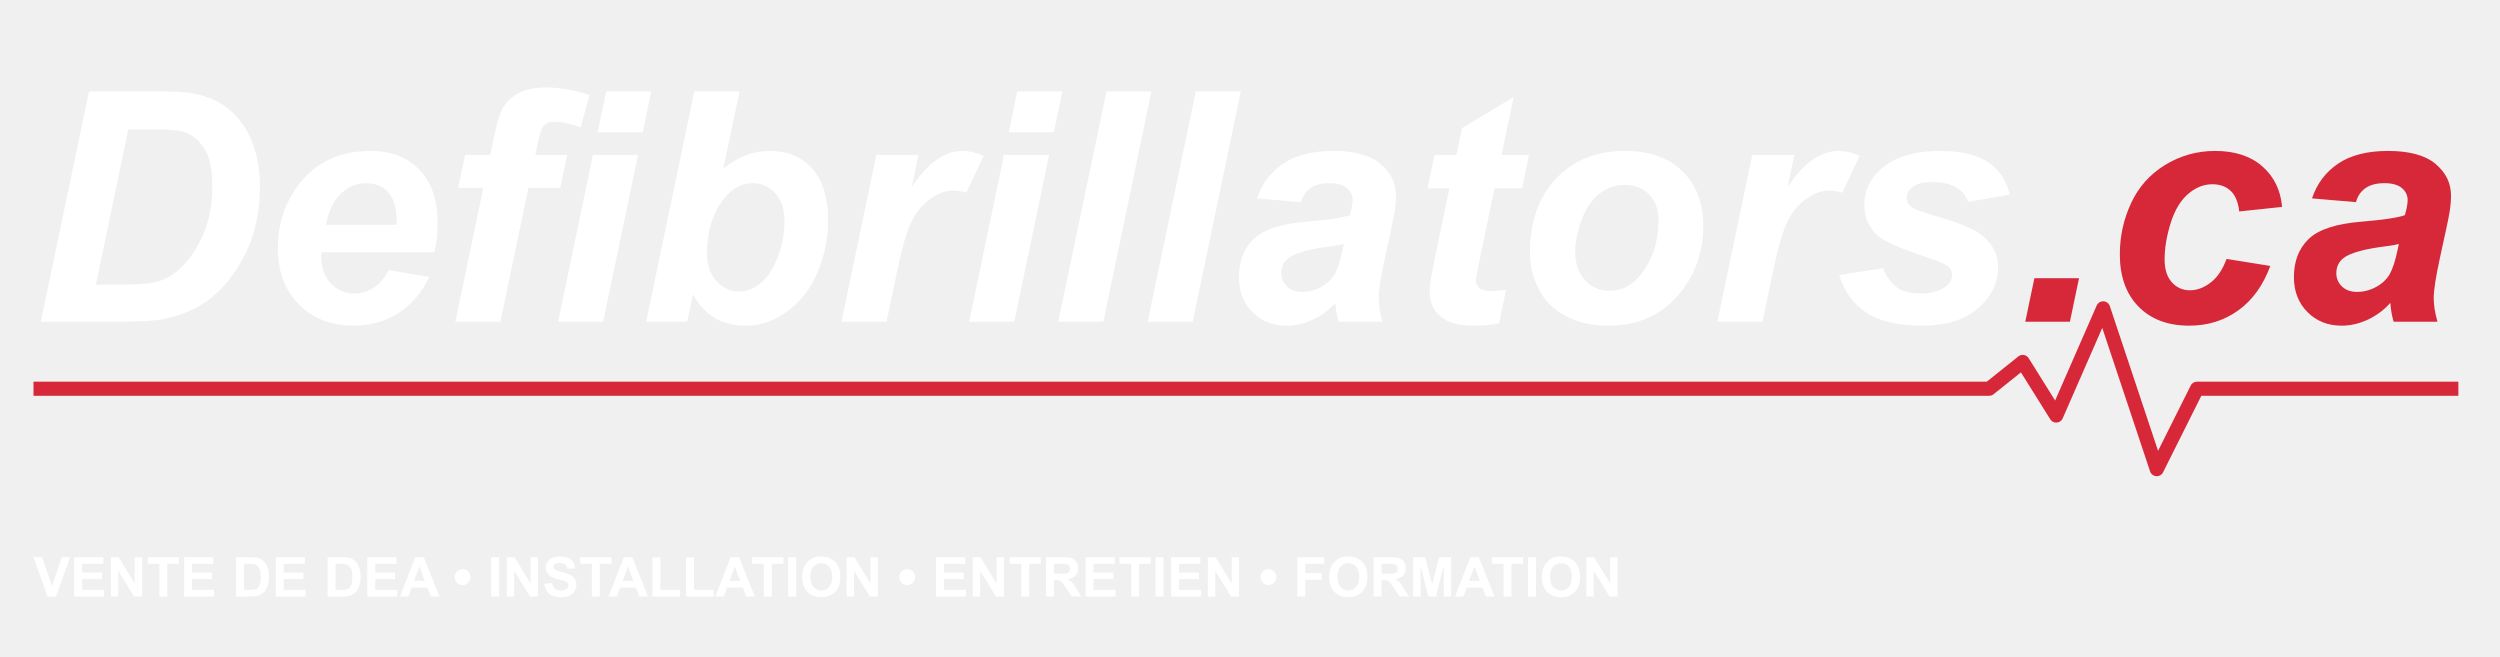
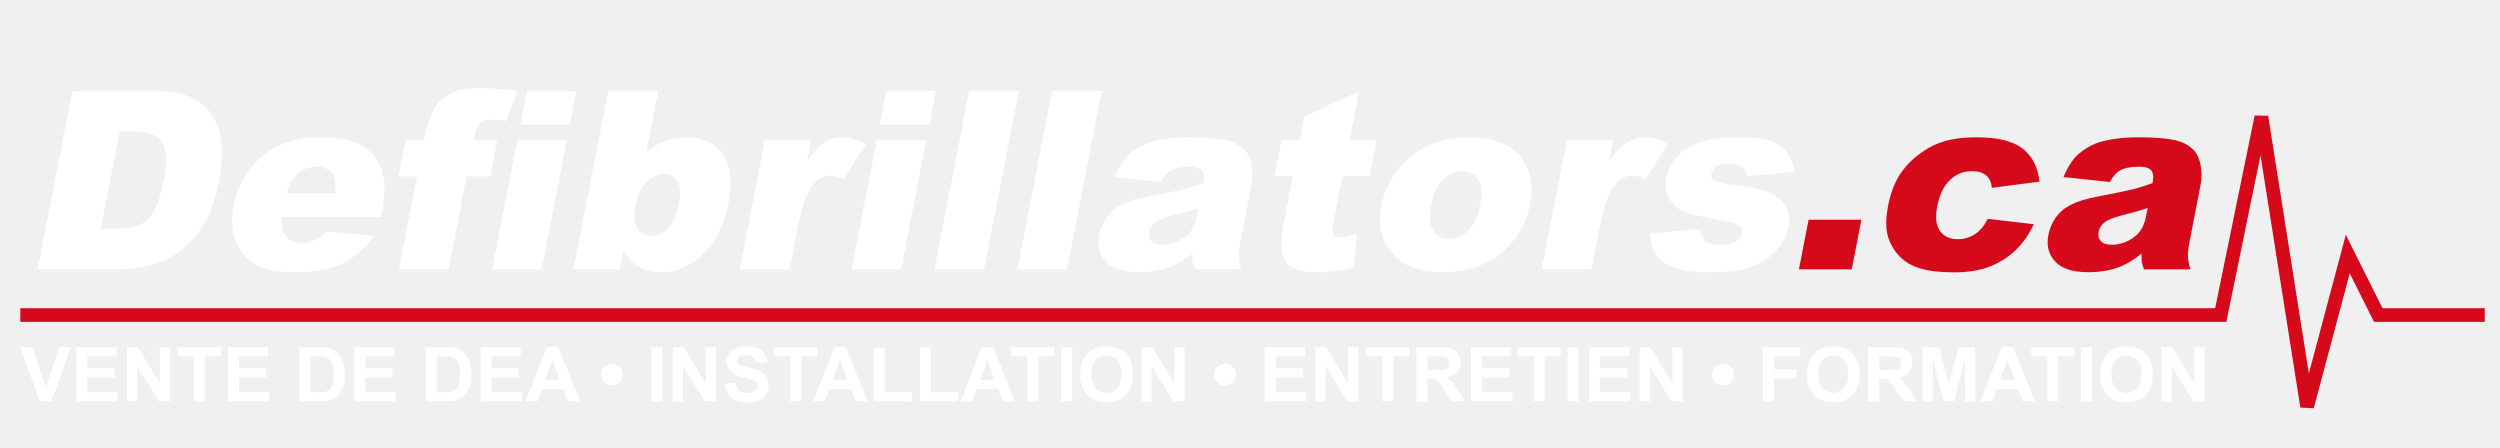
- <svg xmlns="http://www.w3.org/2000/svg" width="373" height="98" viewBox="0 0 373 98" role="img" aria-labelledby="title">
-   <path fill="#FFFFFF" d="M18.20 48L6.09 48L13.28 13.64L22.54 13.64Q26.41 13.64 27.48 13.76Q29.62 13.97 31.29 14.63Q32.97 15.28 34.34 16.46Q35.71 17.65 36.71 19.31Q37.70 20.98 38.24 23.14Q38.78 25.31 38.78 27.89Q38.78 33.45 36.66 37.75Q34.54 42.05 31.33 44.58Q28.87 46.55 24.98 47.48Q22.77 48 18.20 48M19.14 19.31L14.31 42.47L17.90 42.47Q21.79 42.47 23.54 41.99Q25.28 41.51 26.73 40.20Q28.82 38.30 30.25 35.13Q31.68 31.97 31.68 27.68Q31.68 24.02 30.50 22.18Q29.31 20.34 27.58 19.73Q26.36 19.31 23.24 19.31L19.14 19.31M64.82 37.64L47.95 37.64Q47.92 38.04 47.92 38.25Q47.92 40.73 49.34 42.26Q50.76 43.78 52.80 43.78Q56.15 43.78 58.02 40.31L64.05 41.32Q62.29 44.95 59.35 46.77Q56.41 48.59 52.75 48.59Q47.73 48.59 44.59 45.41Q41.45 42.23 41.45 37.01Q41.45 31.90 44.29 27.91Q48.16 22.52 55.33 22.52Q59.90 22.52 62.59 25.35Q65.29 28.17 65.29 33.26Q65.29 35.70 64.82 37.64M48.63 33.54L59.15 33.54Q59.17 33.09 59.17 32.86Q59.17 30.09 57.93 28.71Q56.69 27.33 54.60 27.33Q52.52 27.33 50.86 28.90Q49.21 30.47 48.63 33.54M79.87 23.11L84.63 23.11L83.59 28.03L78.84 28.03L74.66 48L67.94 48L72.11 28.03L68.36 28.03L69.39 23.11L73.14 23.11L73.68 20.55Q74.34 17.41 74.92 16.31Q75.72 14.81 77.30 13.93Q78.88 13.05 81.44 13.05Q84.53 13.05 87.95 14.18L86.64 18.98Q84.23 18.16 82.73 18.16Q81.58 18.16 81.02 18.89Q80.64 19.36 80.24 21.35L79.87 23.11M89.17 19.73L90.44 13.64L97.16 13.64L95.90 19.73L89.17 19.73M83.27 48L88.47 23.11L95.20 23.11L89.99 48L83.27 48M102.53 48L96.41 48L103.59 13.64L110.34 13.64L107.92 25.13Q109.77 23.72 111.38 23.12Q112.98 22.52 114.88 22.52Q118.82 22.52 121.19 25.16Q123.55 27.80 123.55 32.84Q123.55 36.23 122.44 39.43Q121.33 42.63 119.46 44.64Q117.60 46.64 115.55 47.61Q113.50 48.59 111.25 48.59Q105.91 48.59 103.40 43.90L102.53 48M105.48 37.85Q105.48 40.36 106.90 41.93Q108.32 43.50 110.24 43.50Q111.93 43.50 113.46 42.28Q115 41.06 116.02 38.39Q117.04 35.72 117.04 33Q117.04 30.35 115.67 28.84Q114.30 27.33 112.35 27.33Q109.82 27.33 107.99 29.67Q105.48 32.88 105.48 37.85M125.55 48L130.75 23.11L137.03 23.11L136.02 27.94Q139.54 22.52 143.64 22.52Q145.09 22.52 146.76 23.25L144.18 28.76Q143.27 28.43 142.23 28.43Q140.50 28.43 138.71 29.74Q136.91 31.05 135.91 33.25Q134.90 35.44 133.91 40.20L132.27 48L125.55 48M150.51 19.73L151.77 13.64L158.50 13.64L157.23 19.73L150.51 19.73M144.60 48L149.80 23.11L156.53 23.11L151.33 48L144.60 48M164.62 48L157.89 48L165.09 13.64L171.79 13.64L164.62 48M177.95 48L171.23 48L178.42 13.64L185.13 13.64L177.95 48M194.10 30.16L187.54 29.60Q188.66 26.27 191.46 24.40Q194.27 22.52 198.88 22.52Q203.69 22.52 205.98 24.46Q208.28 26.39 208.28 29.18Q208.28 30.30 208.08 31.57Q207.88 32.84 206.69 38.23Q205.70 42.68 205.70 44.46Q205.70 46.05 206.27 48L199.73 48Q199.33 46.64 199.23 45.19Q197.76 46.83 195.84 47.71Q193.91 48.59 191.97 48.59Q188.88 48.59 186.86 46.56Q184.84 44.53 184.84 41.34Q184.84 37.78 187.06 35.65Q189.27 33.52 194.97 33.07Q199.77 32.67 201.39 32.11Q201.81 30.70 201.81 29.86Q201.81 28.78 200.95 28.05Q200.08 27.33 198.37 27.33Q196.56 27.33 195.52 28.07Q194.48 28.80 194.10 30.16M200.31 37.29L200.50 36.40Q199.89 36.56 198.88 36.70Q193.82 37.31 192.27 38.48Q191.17 39.33 191.17 40.76Q191.17 41.93 192.02 42.74Q192.86 43.55 194.24 43.55Q195.77 43.55 197.11 42.81Q198.46 42.07 199.13 40.91Q199.80 39.75 200.31 37.29M216.25 28.10L212.99 28.10L214.02 23.11L217.30 23.11L218.13 19.13L225.84 14.48L224.03 23.11L228.13 23.11L227.10 28.10L222.98 28.10L220.80 38.53Q220.21 41.37 220.21 41.77Q220.21 42.54 220.70 42.97Q221.20 43.41 222.48 43.41Q222.93 43.41 224.71 43.24L223.66 48.23Q221.92 48.59 220.09 48.59Q216.53 48.59 214.91 47.21Q213.30 45.84 213.30 43.41Q213.30 42.26 214.16 38.11L216.25 28.10M228.27 37.66Q228.27 30.75 232.18 26.64Q236.08 22.52 242.43 22.52Q247.94 22.52 251.03 25.56Q254.13 28.59 254.13 33.73Q254.13 39.77 250.26 44.18Q246.39 48.59 239.90 48.59Q236.38 48.59 233.66 47.18Q230.95 45.77 229.61 43.20Q228.27 40.62 228.27 37.66M247.45 32.86Q247.45 30.47 246.05 29.03Q244.66 27.59 242.45 27.59Q240.27 27.59 238.59 28.93Q236.90 30.28 235.96 32.85Q235.02 35.41 235.02 37.57Q235.02 40.24 236.48 41.81Q237.93 43.38 240.13 43.38Q242.90 43.38 244.77 41.02Q247.45 37.66 247.45 32.86M256.23 48L261.44 23.11L267.72 23.11L266.71 27.94Q270.23 22.52 274.33 22.52Q275.78 22.52 277.45 23.25L274.87 28.76Q273.95 28.43 272.92 28.43Q271.19 28.43 269.39 29.74Q267.60 31.05 266.59 33.25Q265.59 35.44 264.60 40.20L262.96 48L256.23 48M274.42 41.04L280.94 40.01Q281.80 42.07 283.09 42.93Q284.38 43.78 286.61 43.78Q288.91 43.78 290.29 42.75Q291.25 42.05 291.25 41.04Q291.25 40.36 290.76 39.82Q290.24 39.30 287.97 38.55Q281.88 36.54 280.42 35.37Q278.15 33.54 278.15 30.59Q278.15 27.63 280.35 25.50Q283.42 22.52 289.47 22.52Q294.27 22.52 296.73 24.28Q299.20 26.04 299.85 29.04L293.64 30.12Q293.15 28.76 292.05 28.08Q290.55 27.16 288.44 27.16Q286.33 27.16 285.40 27.87Q284.48 28.57 284.48 29.48Q284.48 30.42 285.41 31.03Q286 31.41 289.19 32.34Q294.11 33.77 295.77 35.16Q298.12 37.10 298.12 39.84Q298.12 43.38 295.14 45.98Q292.16 48.59 286.75 48.59Q281.36 48.59 278.42 46.61Q275.48 44.63 274.42 41.04" />
-   <path fill="#D62839" d="M302.17 48L303.53 41.51L310.19 41.51L308.83 48L302.17 48M332.20 38.63L338.73 39.68Q337.12 44.04 333.95 46.31Q330.79 48.59 326.62 48.59Q321.86 48.59 319.07 45.75Q316.28 42.91 316.28 37.95Q316.28 33.89 317.97 30.28Q319.66 26.67 323.05 24.60Q326.45 22.52 330.51 22.52Q334.91 22.52 337.54 24.82Q340.16 27.12 340.49 30.87L334.09 31.55Q333.86 29.46 332.82 28.48Q331.77 27.49 330.09 27.49Q328.14 27.49 326.45 28.95Q324.77 30.40 323.86 33.29Q322.96 36.19 322.96 38.72Q322.96 40.92 324.04 42.12Q325.12 43.31 326.73 43.31Q328.35 43.31 329.85 42.14Q331.35 40.97 332.20 38.63M351.51 30.16L344.95 29.60Q346.07 26.27 348.87 24.40Q351.67 22.52 356.29 22.52Q361.09 22.52 363.39 24.46Q365.69 26.39 365.69 29.18Q365.69 30.30 365.49 31.57Q365.29 32.84 364.09 38.23Q363.11 42.68 363.11 44.46Q363.11 46.05 363.67 48L357.13 48Q356.73 46.64 356.64 45.19Q355.16 46.83 353.24 47.71Q351.32 48.59 349.38 48.59Q346.28 48.59 344.27 46.56Q342.25 44.53 342.25 41.34Q342.25 37.78 344.46 35.65Q346.68 33.52 352.38 33.07Q357.18 32.67 358.80 32.11Q359.22 30.70 359.22 29.86Q359.22 28.78 358.35 28.05Q357.48 27.33 355.77 27.33Q353.97 27.33 352.93 28.07Q351.88 28.80 351.51 30.16M357.72 37.29L357.91 36.40Q357.30 36.56 356.29 36.70Q351.23 37.31 349.68 38.48Q348.58 39.33 348.58 40.76Q348.58 41.93 349.42 42.74Q350.27 43.55 351.65 43.55Q353.17 43.55 354.52 42.81Q355.87 42.07 356.54 40.91Q357.20 39.75 357.72 37.29" />
-   <path d="M5 58 H296.789 l5 -4 5 8 7 -16 8 24 6 -12 H366.789" fill="none" stroke="#D62839" stroke-width="2.1" stroke-linejoin="round" />
-   <path fill="#FFFFFF" d="M8.36 89L7.09 89L5 83.13L6.28 83.13L7.77 87.47L9.20 83.13L10.46 83.13L8.36 89M15.53 89L11.07 89L11.07 83.13L15.42 83.13L15.42 84.12L12.25 84.12L12.25 85.42L15.20 85.42L15.20 86.41L12.25 86.41L12.25 88.01L15.53 88.01L15.53 89M17.65 89L16.55 89L16.55 83.13L17.70 83.13L20.10 87.05L20.10 83.13L21.20 83.13L21.20 89L20.01 89L17.65 85.17L17.65 89M24.96 89L23.78 89L23.78 84.12L22.04 84.12L22.04 83.13L26.70 83.13L26.70 84.12L24.96 84.12L24.96 89M31.93 89L27.47 89L27.47 83.13L31.82 83.13L31.82 84.12L28.65 84.12L28.65 85.42L31.60 85.42L31.60 86.41L28.65 86.41L28.65 88.01L31.93 88.01L31.93 89M35.21 89L35.21 83.13L37.38 83.13Q38.11 83.13 38.49 83.24Q39.01 83.39 39.38 83.78Q39.75 84.17 39.94 84.73Q40.13 85.30 40.13 86.12Q40.13 86.85 39.95 87.37Q39.73 88.01 39.32 88.41Q39.01 88.71 38.49 88.88Q38.10 89 37.44 89L35.21 89M36.93 84.12L36.39 84.12L36.39 88.01L37.28 88.01Q37.78 88.01 38 87.95Q38.28 87.88 38.47 87.71Q38.66 87.54 38.78 87.14Q38.91 86.75 38.91 86.07Q38.91 85.39 38.78 85.02Q38.66 84.66 38.45 84.46Q38.23 84.25 37.90 84.18Q37.65 84.12 36.93 84.12M45.60 89L41.14 89L41.14 83.13L45.49 83.13L45.49 84.12L42.32 84.12L42.32 85.42L45.27 85.42L45.27 86.41L42.32 86.41L42.32 88.01L45.60 88.01L45.60 89M48.88 89L48.88 83.13L51.04 83.13Q51.78 83.13 52.16 83.24Q52.68 83.39 53.05 83.78Q53.42 84.17 53.61 84.73Q53.80 85.30 53.80 86.12Q53.80 86.85 53.62 87.37Q53.40 88.01 52.99 88.41Q52.68 88.71 52.16 88.88Q51.77 89 51.11 89L48.88 89M50.60 84.12L50.06 84.12L50.06 88.01L50.95 88.01Q51.45 88.01 51.67 87.95Q51.95 87.88 52.14 87.71Q52.33 87.54 52.45 87.14Q52.57 86.75 52.57 86.07Q52.57 85.39 52.45 85.02Q52.33 84.66 52.12 84.46Q51.90 84.25 51.57 84.18Q51.32 84.12 50.60 84.12M59.27 89L54.80 89L54.80 83.13L59.16 83.13L59.16 84.12L55.99 84.12L55.99 85.42L58.94 85.42L58.94 86.41L55.99 86.41L55.99 88.01L59.27 88.01L59.27 89M63.22 83.13L65.57 89L64.28 89L63.77 87.67L61.42 87.67L60.93 89L59.68 89L61.96 83.13L63.22 83.13M61.78 86.68L63.38 86.68L62.58 84.50L61.78 86.68M70.20 86.10Q70.20 86.59 69.86 86.94Q69.51 87.29 69.02 87.29Q68.53 87.29 68.18 86.94Q67.84 86.59 67.84 86.10Q67.84 85.61 68.18 85.27Q68.53 84.92 69.02 84.92Q69.51 84.92 69.86 85.26Q70.20 85.61 70.20 86.10M74.47 89L73.28 89L73.28 83.13L74.47 83.13L74.47 89M76.71 89L75.61 89L75.61 83.13L76.76 83.13L79.16 87.05L79.16 83.13L80.27 83.13L80.27 89L79.08 89L76.71 85.17L76.71 89M81.22 87.09L82.37 86.98Q82.48 87.56 82.79 87.83Q83.11 88.10 83.65 88.10Q84.23 88.10 84.52 87.86Q84.81 87.62 84.81 87.29Q84.81 87.09 84.68 86.94Q84.56 86.79 84.26 86.69Q84.05 86.61 83.31 86.43Q82.36 86.19 81.97 85.85Q81.43 85.36 81.43 84.67Q81.43 84.22 81.68 83.83Q81.94 83.44 82.42 83.23Q82.90 83.03 83.57 83.03Q84.68 83.03 85.24 83.51Q85.79 84 85.82 84.81L84.64 84.86Q84.56 84.41 84.31 84.21Q84.06 84.01 83.56 84.01Q83.04 84.01 82.75 84.22Q82.56 84.36 82.56 84.59Q82.56 84.80 82.74 84.94Q82.96 85.13 83.83 85.34Q84.69 85.54 85.11 85.76Q85.52 85.98 85.76 86.36Q85.99 86.73 85.99 87.29Q85.99 87.79 85.71 88.24Q85.43 88.68 84.92 88.89Q84.41 89.10 83.64 89.10Q82.53 89.10 81.93 88.59Q81.33 88.08 81.22 87.09M89.49 89L88.31 89L88.31 84.12L86.57 84.12L86.57 83.13L91.23 83.13L91.23 84.12L89.49 84.12L89.49 89M94.33 83.13L96.68 89L95.39 89L94.88 87.67L92.53 87.67L92.05 89L90.79 89L93.08 83.13L94.33 83.13M92.90 86.68L94.50 86.68L93.69 84.50L92.90 86.68M101.47 89L97.34 89L97.34 83.18L98.53 83.18L98.53 88.01L101.47 88.01L101.47 89M106.48 89L102.35 89L102.35 83.18L103.54 83.18L103.54 88.01L106.48 88.01L106.48 89M110.27 83.13L112.62 89L111.33 89L110.82 87.67L108.47 87.67L107.99 89L106.73 89L109.02 83.13L110.27 83.13M108.84 86.68L110.44 86.68L109.63 84.50L108.84 86.68M115.15 89L113.96 89L113.96 84.12L112.22 84.12L112.22 83.13L116.89 83.13L116.89 84.12L115.15 84.12L115.15 89M118.80 89L117.61 89L117.61 83.13L118.80 83.13L118.80 89M119.69 86.10Q119.69 85.20 119.96 84.60Q120.16 84.15 120.50 83.79Q120.85 83.43 121.26 83.26Q121.81 83.03 122.53 83.03Q123.82 83.03 124.60 83.83Q125.38 84.64 125.38 86.07Q125.38 87.49 124.61 88.30Q123.84 89.10 122.54 89.10Q121.23 89.10 120.46 88.30Q119.69 87.50 119.69 86.10M120.91 86.06Q120.91 87.06 121.37 87.57Q121.83 88.09 122.54 88.09Q123.25 88.09 123.70 87.58Q124.16 87.07 124.16 86.05Q124.16 85.04 123.71 84.54Q123.27 84.04 122.54 84.04Q121.81 84.04 121.36 84.55Q120.91 85.05 120.91 86.06M127.42 89L126.32 89L126.32 83.13L127.47 83.13L129.87 87.05L129.87 83.13L130.97 83.13L130.97 89L129.79 89L127.42 85.17L127.42 89M136.54 86.10Q136.54 86.59 136.19 86.94Q135.85 87.29 135.36 87.29Q134.87 87.29 134.52 86.94Q134.17 86.59 134.17 86.10Q134.17 85.61 134.52 85.27Q134.87 84.92 135.36 84.92Q135.85 84.92 136.19 85.26Q136.54 85.61 136.54 86.10M144.12 89L139.66 89L139.66 83.13L144.01 83.13L144.01 84.12L140.84 84.12L140.84 85.42L143.79 85.42L143.79 86.41L140.84 86.41L140.84 88.01L144.12 88.01L144.12 89M146.24 89L145.14 89L145.14 83.13L146.29 83.13L148.69 87.05L148.69 83.13L149.79 83.13L149.79 89L148.60 89L146.24 85.17L146.24 89M153.55 89L152.37 89L152.37 84.12L150.63 84.12L150.63 83.13L155.29 83.13L155.29 84.12L153.55 84.12L153.55 89M157.24 89L156.06 89L156.06 83.13L158.55 83.13Q159.49 83.13 159.92 83.29Q160.35 83.45 160.60 83.85Q160.86 84.26 160.86 84.78Q160.86 85.44 160.47 85.87Q160.08 86.30 159.31 86.41Q159.69 86.63 159.95 86.90Q160.20 87.17 160.62 87.85L161.34 89L159.92 89L159.06 87.72Q158.61 87.04 158.44 86.86Q158.27 86.68 158.08 86.62Q157.89 86.55 157.48 86.55L157.24 86.55L157.24 89M157.24 84.12L157.24 85.61L158.12 85.61Q158.97 85.61 159.19 85.54Q159.40 85.47 159.52 85.29Q159.64 85.12 159.64 84.85Q159.64 84.56 159.48 84.37Q159.32 84.19 159.03 84.14Q158.89 84.12 158.17 84.12L157.24 84.12M166.44 89L161.98 89L161.98 83.13L166.33 83.13L166.33 84.12L163.16 84.12L163.16 85.42L166.11 85.42L166.11 86.41L163.16 86.41L163.16 88.01L166.44 88.01L166.44 89M169.95 89L168.77 89L168.77 84.12L167.03 84.12L167.03 83.13L171.69 83.13L171.69 84.12L169.95 84.12L169.95 89M173.60 89L172.42 89L172.42 83.13L173.60 83.13L173.60 89M179.20 89L174.73 89L174.73 83.13L179.09 83.13L179.09 84.12L175.92 84.12L175.92 85.42L178.87 85.42L178.87 86.41L175.92 86.41L175.92 88.01L179.20 88.01L179.20 89M181.32 89L180.21 89L180.21 83.13L181.37 83.13L183.77 87.05L183.77 83.13L184.87 83.13L184.87 89L183.68 89L181.32 85.17L181.32 89M190.44 86.10Q190.44 86.59 190.09 86.94Q189.74 87.29 189.26 87.29Q188.76 87.29 188.42 86.94Q188.07 86.59 188.07 86.10Q188.07 85.61 188.42 85.27Q188.76 84.92 189.26 84.92Q189.74 84.92 190.09 85.26Q190.44 85.61 190.44 86.10M194.75 89L193.56 89L193.56 83.13L197.58 83.13L197.58 84.12L194.75 84.12L194.75 85.51L197.20 85.51L197.20 86.51L194.75 86.51L194.75 89M198.32 86.10Q198.32 85.20 198.59 84.60Q198.79 84.15 199.14 83.79Q199.48 83.43 199.89 83.26Q200.44 83.03 201.16 83.03Q202.46 83.03 203.24 83.83Q204.01 84.64 204.01 86.07Q204.01 87.49 203.24 88.30Q202.47 89.10 201.18 89.10Q199.87 89.10 199.09 88.30Q198.32 87.50 198.32 86.10M199.54 86.06Q199.54 87.06 200 87.57Q200.46 88.09 201.17 88.09Q201.88 88.09 202.33 87.58Q202.79 87.07 202.79 86.05Q202.79 85.04 202.35 84.54Q201.90 84.04 201.17 84.04Q200.44 84.04 199.99 84.55Q199.54 85.05 199.54 86.06M206.13 89L204.94 89L204.94 83.13L207.44 83.13Q208.38 83.13 208.80 83.29Q209.23 83.45 209.49 83.85Q209.74 84.26 209.74 84.78Q209.74 85.44 209.36 85.87Q208.97 86.30 208.19 86.41Q208.58 86.63 208.83 86.90Q209.08 87.17 209.50 87.85L210.22 89L208.80 89L207.95 87.72Q207.49 87.04 207.32 86.86Q207.15 86.68 206.97 86.62Q206.78 86.55 206.37 86.55L206.13 86.55L206.13 89M206.13 84.12L206.13 85.61L207.01 85.61Q207.86 85.61 208.07 85.54Q208.28 85.47 208.40 85.29Q208.52 85.12 208.52 84.85Q208.52 84.56 208.36 84.37Q208.21 84.19 207.92 84.14Q207.77 84.12 207.05 84.12L206.13 84.12M211.95 89L210.84 89L210.84 83.13L212.62 83.13L213.68 87.13L214.74 83.13L216.51 83.13L216.51 89L215.41 89L215.41 84.38L214.25 89L213.11 89L211.95 84.38L211.95 89M220.63 83.13L222.98 89L221.70 89L221.18 87.67L218.84 87.67L218.35 89L217.09 89L219.38 83.13L220.63 83.13M219.20 86.68L220.80 86.68L219.99 84.50L219.20 86.68M225.51 89L224.33 89L224.33 84.12L222.58 84.12L222.58 83.13L227.25 83.13L227.25 84.12L225.51 84.12L225.51 89M229.16 89L227.98 89L227.98 83.13L229.16 83.13L229.16 89M230.05 86.10Q230.05 85.20 230.32 84.60Q230.52 84.15 230.87 83.79Q231.21 83.43 231.63 83.26Q232.17 83.03 232.89 83.03Q234.19 83.03 234.97 83.83Q235.75 84.64 235.75 86.07Q235.75 87.49 234.97 88.30Q234.20 89.10 232.91 89.10Q231.60 89.10 230.82 88.30Q230.05 87.50 230.05 86.10M231.27 86.06Q231.27 87.06 231.73 87.57Q232.19 88.09 232.90 88.09Q233.61 88.09 234.07 87.58Q234.52 87.07 234.52 86.05Q234.52 85.04 234.08 84.54Q233.64 84.04 232.90 84.04Q232.17 84.04 231.72 84.55Q231.27 85.05 231.27 86.06M237.78 89L236.68 89L236.68 83.13L237.84 83.13L240.24 87.05L240.24 83.13L241.34 83.13L241.34 89L240.15 89L237.78 85.17" />
+ <svg xmlns="http://www.w3.org/2000/svg" width="492" height="88" viewBox="0 0 492 88" role="img" aria-labelledby="title">
+   <g transform="translate(10 0) skewX(-11)">
+     <path fill="#FFFFFF" d="M7.73 53L7.73 17.92L23.83 17.92Q28.60 17.92 31.53 19.22Q34.46 20.51 36.37 22.93Q38.29 25.34 39.15 28.55Q40.01 31.75 40.01 35.34Q40.01 40.97 38.73 44.06Q37.45 47.16 35.18 49.26Q32.90 51.35 30.29 52.04Q26.73 53 23.83 53L7.73 53M21.27 25.87L18.57 25.87L18.57 45.03L21.23 45.03Q24.62 45.03 26.06 44.28Q27.50 43.53 28.31 41.65Q29.12 39.77 29.12 35.56Q29.12 29.98 27.30 27.93Q25.49 25.87 21.27 25.87M73.27 41.61L73.27 42.71L53.74 42.71Q54 45.06 55.01 46.21Q56.42 47.86 58.69 47.86Q60.13 47.86 61.42 47.14Q62.21 46.68 63.12 45.54L72.71 46.42Q70.51 50.25 67.40 51.91Q64.29 53.57 58.48 53.57Q53.43 53.57 50.54 52.15Q47.64 50.73 45.74 47.63Q43.84 44.53 43.84 40.34Q43.84 34.39 47.65 30.70Q51.47 27.02 58.19 27.02Q63.65 27.02 66.81 28.67Q69.96 30.32 71.61 33.45Q73.27 36.59 73.27 41.61M53.77 38.05L63.36 38.05Q63.07 35.22 61.84 34Q60.61 32.78 58.60 32.78Q56.28 32.78 54.89 34.63Q54 35.77 53.77 38.05M88.58 27.59L93.22 27.59L93.22 34.72L88.58 34.72L88.58 53L78.82 53L78.82 34.72L75.18 34.72L75.18 27.59L78.82 27.59L78.82 26.44Q78.82 24.89 79.15 23.02Q79.49 21.15 80.41 19.97Q81.33 18.79 82.99 18.06Q84.65 17.33 87.86 17.33Q90.42 17.33 95.30 17.92L94.22 23.81Q92.48 23.52 91.40 23.52Q90.08 23.52 89.51 23.97Q88.94 24.41 88.70 25.37Q88.58 25.89 88.58 27.59M97.17 24.55L97.17 17.92L106.90 17.92L106.90 24.55L97.17 24.55M97.17 53L97.17 27.59L106.90 27.59L106.90 53L97.17 53M113.17 53L113.17 17.92L123.01 17.92L123.01 30.08Q124.47 28.55 126.32 27.78Q128.17 27.02 130.42 27.02Q135.07 27.02 138.10 30.35Q141.14 33.69 141.14 39.94Q141.14 44.10 139.75 47.27Q138.37 50.44 135.91 52.01Q133.46 53.57 130.47 53.57Q127.91 53.57 125.78 52.47Q124.18 51.61 122.29 49.24L122.29 53L113.17 53M122.94 40.22Q122.94 43.50 124.17 44.97Q125.40 46.44 127.29 46.44Q129.04 46.44 130.22 45Q131.40 43.55 131.40 40.13Q131.40 37.11 130.24 35.70Q129.08 34.29 127.43 34.29Q125.45 34.29 124.19 35.76Q122.94 37.23 122.94 40.22M145.90 53L145.90 27.59L155.02 27.59L155.02 31.75Q156.34 29.05 157.74 28.03Q159.13 27.02 161.19 27.02Q163.35 27.02 165.91 28.36L162.89 35.29Q161.17 34.58 160.16 34.58Q158.25 34.58 157.20 36.16Q155.69 38.38 155.69 44.48L155.69 53L145.90 53M167.92 24.55L167.92 17.92L177.65 17.92L177.65 24.55L167.92 24.55M167.92 53L167.92 27.59L177.65 27.59L177.65 53L167.92 53M184.21 53L184.21 17.92L193.97 17.92L193.97 53L184.21 53M200.53 53L200.53 17.92L210.29 17.92L210.29 53L200.53 53M225.39 35.82L216.08 34.84Q216.60 32.40 217.60 31Q218.59 29.60 220.46 28.57Q221.80 27.83 224.14 27.42Q226.49 27.02 229.21 27.02Q233.59 27.02 236.25 27.51Q238.90 28 240.67 29.55Q241.92 30.63 242.64 32.60Q243.35 34.58 243.35 36.37L243.35 47.59Q243.35 49.39 243.58 50.40Q243.81 51.42 244.57 53L235.43 53Q234.88 52.02 234.72 51.50Q234.55 50.99 234.38 49.89Q232.47 51.73 230.58 52.52Q227.99 53.57 224.57 53.57Q220.03 53.57 217.67 51.47Q215.31 49.36 215.31 46.28Q215.31 43.38 217.01 41.52Q218.71 39.65 223.28 38.74Q228.76 37.64 230.39 37.20Q232.01 36.75 233.83 36.04Q233.83 34.24 233.09 33.52Q232.35 32.81 230.48 32.81Q228.09 32.81 226.89 33.57Q225.96 34.17 225.39 35.82M233.83 42.50L233.83 40.94Q231.82 41.66 229.64 42.21Q226.68 43 225.89 43.76Q225.07 44.55 225.07 45.56Q225.07 46.71 225.88 47.44Q226.68 48.17 228.23 48.17Q229.86 48.17 231.26 47.38Q232.66 46.59 233.24 45.45Q233.83 44.31 233.83 42.50M251.18 22.93L260.94 17.92L260.94 27.59L266.30 27.59L266.30 34.70L260.94 34.70L260.94 43.72Q260.94 45.34 261.25 45.87Q261.73 46.68 262.92 46.68Q264 46.68 265.94 46.06L266.66 52.78Q263.04 53.57 259.91 53.57Q256.27 53.57 254.55 52.64Q252.83 51.71 252 49.81Q251.18 47.90 251.18 43.65L251.18 34.70L247.59 34.70L247.59 27.59L251.18 27.59L251.18 22.93M269.74 40.37Q269.74 34.55 273.67 30.78Q277.59 27.02 284.27 27.02Q291.90 27.02 295.80 31.44Q298.93 35.01 298.93 40.22Q298.93 46.09 295.05 49.83Q291.16 53.57 284.29 53.57Q278.17 53.57 274.39 50.46Q269.74 46.61 269.74 40.37M279.51 40.34Q279.51 43.74 280.88 45.37Q282.26 46.99 284.34 46.99Q286.44 46.99 287.80 45.39Q289.15 43.79 289.15 40.25Q289.15 36.95 287.78 35.33Q286.42 33.72 284.41 33.72Q282.28 33.72 280.89 35.35Q279.51 36.99 279.51 40.34M303.72 53L303.72 27.59L312.83 27.59L312.83 31.75Q314.15 29.05 315.55 28.03Q316.95 27.02 319.01 27.02Q321.16 27.02 323.72 28.36L320.71 35.29Q318.98 34.58 317.98 34.58Q316.06 34.58 315.01 36.16Q313.50 38.38 313.50 44.48L313.50 53L303.72 53M323.65 45.97L333.31 45.06Q333.91 46.78 334.99 47.52Q336.07 48.26 337.86 48.26Q339.82 48.26 340.90 47.43Q341.74 46.80 341.74 45.87Q341.74 44.82 340.64 44.24Q339.85 43.84 336.45 43.24Q331.38 42.35 329.40 41.60Q327.43 40.85 326.08 39.05Q324.73 37.26 324.73 34.96Q324.73 32.45 326.18 30.63Q327.64 28.81 330.20 27.91Q332.76 27.02 337.07 27.02Q341.62 27.02 343.78 27.71Q345.95 28.40 347.39 29.86Q348.84 31.32 349.80 33.81L340.56 34.72Q340.21 33.50 339.37 32.93Q338.22 32.16 336.59 32.16Q334.94 32.16 334.19 32.75Q333.43 33.33 333.43 34.17Q333.43 35.10 334.39 35.58Q335.35 36.06 338.55 36.44Q343.41 36.99 345.78 37.97Q348.15 38.96 349.40 40.77Q350.66 42.59 350.66 44.77Q350.66 46.97 349.33 49.05Q348 51.13 345.15 52.37Q342.29 53.60 337.36 53.60Q330.40 53.60 327.44 51.61Q324.49 49.63 323.65 45.97" />
+     <path fill="#D6091B" d="M354.33 53L354.33 43.24L364.73 43.24L364.73 53L354.33 53M389.57 43.07L398.83 44.12Q398.06 47.02 396.32 49.14Q394.57 51.25 391.85 52.43Q389.14 53.60 384.95 53.60Q380.91 53.60 378.22 52.84Q375.52 52.09 373.59 50.40Q371.65 48.72 370.55 46.44Q369.45 44.17 369.45 40.42Q369.45 36.49 370.79 33.88Q371.77 31.97 373.47 30.45Q375.17 28.93 376.96 28.19Q379.81 27.02 384.26 27.02Q390.48 27.02 393.74 29.24Q397.01 31.47 398.33 35.75L389.16 36.97Q388.73 35.34 387.59 34.52Q386.46 33.69 384.54 33.69Q382.13 33.69 380.63 35.43Q379.14 37.16 379.14 40.68Q379.14 43.81 380.62 45.44Q382.10 47.07 384.40 47.07Q386.31 47.07 387.62 46.09Q388.92 45.10 389.57 43.07M412.18 35.82L402.87 34.84Q403.40 32.40 404.39 31Q405.38 29.60 407.25 28.57Q408.59 27.83 410.93 27.42Q413.28 27.02 416.01 27.02Q420.39 27.02 423.04 27.51Q425.70 28 427.47 29.55Q428.71 30.63 429.43 32.60Q430.15 34.58 430.15 36.37L430.15 47.59Q430.15 49.39 430.37 50.40Q430.60 51.42 431.37 53L422.23 53Q421.68 52.02 421.51 51.50Q421.34 50.99 421.17 49.89Q419.26 51.73 417.37 52.52Q414.79 53.57 411.37 53.57Q406.82 53.57 404.46 51.47Q402.11 49.36 402.11 46.28Q402.11 43.38 403.80 41.52Q405.50 39.65 410.07 38.74Q415.55 37.64 417.18 37.20Q418.81 36.75 420.62 36.04Q420.62 34.24 419.88 33.52Q419.14 32.81 417.27 32.81Q414.88 32.81 413.69 33.57Q412.75 34.17 412.18 35.82M420.62 42.50L420.62 40.94Q418.61 41.66 416.44 42.21Q413.47 43 412.68 43.76Q411.87 44.55 411.87 45.56Q411.87 46.71 412.67 47.44Q413.47 48.17 415.03 48.17Q416.65 48.17 418.05 47.38Q419.45 46.59 420.04 45.45Q420.62 44.31 420.62 42.50" />
+   </g>
+   <path d="M4 62 H437.042 l8 -39 9 57 8 -30 6 12 H489" fill="none" stroke="#D6091B" stroke-width="2.7" stroke-linejoin="miter" />
+   <path fill="#FFFFFF" d="M10.11 79L7.81 79L3.99 68.32L6.33 68.32L9.03 76.23L11.65 68.32L13.93 68.32L10.11 79M23.15 79L15.03 79L15.03 68.32L22.95 68.32L22.95 70.13L17.19 70.13L17.19 72.50L22.55 72.50L22.55 74.30L17.19 74.30L17.19 77.20L23.15 77.20L23.15 79M27 79L25 79L25 68.32L27.10 68.32L31.47 75.45L31.47 68.32L33.47 68.32L33.47 79L31.31 79L27 72.04L27 79M40.31 79L38.15 79L38.15 70.13L34.99 70.13L34.99 68.32L43.47 68.32L43.47 70.13L40.31 70.13L40.31 79M52.98 79L44.86 79L44.86 68.32L52.78 68.32L52.78 70.13L47.02 70.13L47.02 72.50L52.38 72.50L52.38 74.30L47.02 74.30L47.02 77.20L52.98 77.20L52.98 79M58.94 79L58.94 68.32L62.88 68.32Q64.22 68.32 64.92 68.53Q65.86 68.80 66.53 69.51Q67.20 70.22 67.54 71.24Q67.89 72.26 67.89 73.76Q67.89 75.08 67.57 76.04Q67.17 77.20 66.42 77.92Q65.86 78.47 64.91 78.77Q64.19 79 63 79L58.94 79M62.07 70.13L61.10 70.13L61.10 77.20L62.71 77.20Q63.61 77.20 64.01 77.10Q64.54 76.97 64.88 76.66Q65.23 76.34 65.45 75.62Q65.67 74.91 65.67 73.67Q65.67 72.43 65.45 71.77Q65.23 71.11 64.84 70.73Q64.44 70.36 63.84 70.23Q63.39 70.13 62.07 70.13M77.84 79L69.72 79L69.72 68.32L77.64 68.32L77.64 70.13L71.88 70.13L71.88 72.50L77.24 72.50L77.24 74.30L71.88 74.30L71.88 77.20L77.84 77.20L77.84 79M83.81 79L83.81 68.32L87.75 68.32Q89.08 68.32 89.78 68.53Q90.72 68.80 91.39 69.51Q92.06 70.22 92.41 71.24Q92.76 72.26 92.76 73.76Q92.76 75.08 92.43 76.04Q92.03 77.20 91.28 77.92Q90.72 78.47 89.77 78.77Q89.06 79 87.86 79L83.81 79M86.93 70.13L85.96 70.13L85.96 77.20L87.57 77.20Q88.47 77.20 88.87 77.10Q89.40 76.97 89.74 76.66Q90.09 76.34 90.31 75.62Q90.53 74.91 90.53 73.67Q90.53 72.43 90.31 71.77Q90.09 71.11 89.70 70.73Q89.30 70.36 88.70 70.23Q88.25 70.13 86.93 70.13M102.70 79L94.58 79L94.58 68.32L102.50 68.32L102.50 70.13L96.74 70.13L96.74 72.50L102.10 72.50L102.10 74.30L96.74 74.30L96.74 77.20L102.70 77.20L102.70 79M109.88 68.32L114.16 79L111.81 79L110.88 76.58L106.61 76.58L105.73 79L103.45 79L107.60 68.32L109.88 68.32M107.28 74.78L110.19 74.78L108.72 70.81L107.28 74.78M122.59 73.73Q122.59 74.62 121.96 75.25Q121.33 75.88 120.44 75.88Q119.55 75.88 118.92 75.25Q118.29 74.62 118.29 73.73Q118.29 72.84 118.92 72.21Q119.55 71.58 120.44 71.58Q121.33 71.58 121.96 72.21Q122.59 72.83 122.59 73.73M130.35 79L128.19 79L128.19 68.32L130.35 68.32L130.35 79M134.42 79L132.42 79L132.42 68.32L134.52 68.32L138.89 75.45L138.89 68.32L140.89 68.32L140.89 79L138.73 79L134.42 72.04L134.42 79M142.62 75.53L144.72 75.32Q144.91 76.38 145.49 76.87Q146.07 77.37 147.05 77.37Q148.09 77.37 148.62 76.93Q149.15 76.49 149.15 75.90Q149.15 75.52 148.93 75.25Q148.71 74.99 148.15 74.79Q147.77 74.66 146.43 74.32Q144.69 73.90 143.99 73.27Q143.01 72.39 143.01 71.12Q143.01 70.31 143.47 69.60Q143.94 68.88 144.81 68.51Q145.68 68.14 146.91 68.14Q148.92 68.14 149.93 69.02Q150.95 69.90 151 71.38L148.84 71.47Q148.71 70.65 148.25 70.29Q147.79 69.93 146.88 69.93Q145.95 69.93 145.41 70.31Q145.07 70.56 145.07 70.97Q145.07 71.35 145.39 71.62Q145.80 71.97 147.37 72.34Q148.95 72.71 149.70 73.11Q150.45 73.50 150.88 74.19Q151.30 74.88 151.30 75.89Q151.30 76.81 150.80 77.61Q150.29 78.41 149.35 78.80Q148.42 79.19 147.03 79.19Q145.01 79.19 143.92 78.25Q142.84 77.32 142.62 75.53M157.68 79L155.52 79L155.52 70.13L152.35 70.13L152.35 68.32L160.84 68.32L160.84 70.13L157.68 70.13L157.68 79M166.47 68.32L170.75 79L168.40 79L167.47 76.58L163.20 76.58L162.32 79L160.04 79L164.19 68.32L166.47 68.32M163.87 74.78L166.78 74.78L165.31 70.81L163.87 74.78M179.47 79L171.95 79L171.95 68.41L174.11 68.41L174.11 77.20L179.47 77.20L179.47 79M188.58 79L181.06 79L181.06 68.41L183.22 68.41L183.22 77.20L188.58 77.20L188.58 79M195.46 68.32L199.74 79L197.39 79L196.46 76.58L192.19 76.58L191.31 79L189.03 79L193.18 68.32L195.46 68.32M192.86 74.78L195.77 74.78L194.30 70.81L192.86 74.78M204.33 79L202.18 79L202.18 70.13L199.01 70.13L199.01 68.32L207.49 68.32L207.49 70.13L204.33 70.13L204.33 79M210.98 79L208.82 79L208.82 68.32L210.98 68.32L210.98 79M212.59 73.73Q212.59 72.10 213.08 70.99Q213.44 70.17 214.07 69.53Q214.70 68.88 215.45 68.56Q216.45 68.14 217.76 68.14Q220.11 68.14 221.53 69.61Q222.95 71.07 222.95 73.68Q222.95 76.26 221.54 77.72Q220.14 79.18 217.78 79.18Q215.40 79.18 214 77.73Q212.59 76.28 212.59 73.73M214.81 73.65Q214.81 75.47 215.65 76.40Q216.49 77.34 217.78 77.34Q219.07 77.34 219.89 76.41Q220.72 75.48 220.72 73.63Q220.72 71.79 219.91 70.89Q219.11 69.98 217.78 69.98Q216.44 69.98 215.63 70.90Q214.81 71.81 214.81 73.65M226.65 79L224.65 79L224.65 68.32L226.75 68.32L231.12 75.45L231.12 68.32L233.12 68.32L233.12 79L230.96 79L226.65 72.04L226.65 79M243.24 73.73Q243.24 74.62 242.61 75.25Q241.98 75.88 241.09 75.88Q240.20 75.88 239.57 75.25Q238.94 74.62 238.94 73.73Q238.94 72.84 239.57 72.21Q240.20 71.58 241.09 71.58Q241.98 71.58 242.61 72.21Q243.24 72.83 243.24 73.73M257.03 79L248.91 79L248.91 68.32L256.82 68.32L256.82 70.13L251.06 70.13L251.06 72.50L256.42 72.50L256.42 74.30L251.06 74.30L251.06 77.20L257.03 77.20L257.03 79M260.88 79L258.88 79L258.88 68.32L260.98 68.32L265.34 75.45L265.34 68.32L267.35 68.32L267.35 79L265.18 79L260.88 72.04L260.88 79M274.18 79L272.03 79L272.03 70.13L268.86 70.13L268.86 68.32L277.35 68.32L277.35 70.13L274.18 70.13L274.18 79M280.90 79L278.74 79L278.74 68.32L283.28 68.32Q284.99 68.32 285.77 68.61Q286.54 68.90 287.01 69.64Q287.48 70.37 287.48 71.32Q287.48 72.52 286.77 73.30Q286.06 74.08 284.66 74.29Q285.36 74.70 285.81 75.18Q286.27 75.67 287.04 76.92L288.34 79L285.76 79L284.21 76.68Q283.38 75.43 283.07 75.11Q282.76 74.78 282.42 74.66Q282.08 74.54 281.34 74.54L280.90 74.54L280.90 79M280.90 70.13L280.90 72.84L282.49 72.84Q284.05 72.84 284.43 72.71Q284.82 72.58 285.04 72.26Q285.25 71.94 285.25 71.46Q285.25 70.92 284.97 70.59Q284.68 70.25 284.15 70.17Q283.89 70.13 282.58 70.13L280.90 70.13M297.63 79L289.51 79L289.51 68.32L297.42 68.32L297.42 70.13L291.66 70.13L291.66 72.50L297.02 72.50L297.02 74.30L291.66 74.30L291.66 77.20L297.63 77.20L297.63 79M304.01 79L301.86 79L301.86 70.13L298.69 70.13L298.69 68.32L307.17 68.32L307.17 70.13L304.01 70.13L304.01 79M310.65 79L308.50 79L308.50 68.32L310.65 68.32L310.65 79M320.83 79L312.71 79L312.71 68.32L320.62 68.32L320.62 70.13L314.86 70.13L314.86 72.50L320.22 72.50L320.22 74.30L314.86 74.30L314.86 77.20L320.83 77.20L320.83 79M324.68 79L322.68 79L322.68 68.32L324.77 68.32L329.14 75.45L329.14 68.32L331.15 68.32L331.15 79L328.98 79L324.68 72.04L324.68 79M341.27 73.73Q341.27 74.62 340.64 75.25Q340.01 75.88 339.12 75.88Q338.22 75.88 337.59 75.25Q336.97 74.62 336.97 73.73Q336.97 72.84 337.59 72.21Q338.22 71.58 339.12 71.58Q340.01 71.58 340.64 72.21Q341.27 72.83 341.27 73.73M349.10 79L346.95 79L346.95 68.32L354.27 68.32L354.27 70.13L349.10 70.13L349.10 72.66L353.56 72.66L353.56 74.46L349.10 74.46L349.10 79M355.61 73.73Q355.61 72.10 356.10 70.99Q356.46 70.17 357.09 69.53Q357.72 68.88 358.47 68.56Q359.47 68.14 360.77 68.14Q363.13 68.14 364.55 69.61Q365.96 71.07 365.96 73.68Q365.96 76.26 364.56 77.72Q363.15 79.18 360.80 79.18Q358.42 79.18 357.01 77.73Q355.61 76.28 355.61 73.73M357.83 73.65Q357.83 75.47 358.67 76.40Q359.50 77.34 360.79 77.34Q362.08 77.34 362.91 76.41Q363.73 75.48 363.73 73.63Q363.73 71.79 362.93 70.89Q362.13 69.98 360.79 69.98Q359.46 69.98 358.64 70.90Q357.83 71.81 357.83 73.65M369.81 79L367.65 79L367.65 68.32L372.19 68.32Q373.90 68.32 374.68 68.61Q375.45 68.90 375.92 69.64Q376.38 70.37 376.38 71.32Q376.38 72.52 375.68 73.30Q374.97 74.08 373.57 74.29Q374.26 74.70 374.72 75.18Q375.17 75.67 375.95 76.92L377.25 79L374.67 79L373.11 76.68Q372.28 75.43 371.98 75.11Q371.67 74.78 371.33 74.66Q370.99 74.54 370.24 74.54L369.81 74.54L369.81 79M369.81 70.13L369.81 72.84L371.40 72.84Q372.95 72.84 373.34 72.71Q373.73 72.58 373.94 72.26Q374.16 71.94 374.16 71.46Q374.16 70.92 373.87 70.59Q373.59 70.25 373.06 70.17Q372.80 70.13 371.49 70.13L369.81 70.13M380.39 79L378.39 79L378.39 68.32L381.61 68.32L383.55 75.61L385.46 68.32L388.70 68.32L388.70 79L386.70 79L386.70 70.60L384.58 79L382.50 79L380.39 70.60L380.39 79M396.19 68.32L400.47 79L398.12 79L397.19 76.58L392.92 76.58L392.04 79L389.75 79L393.91 68.32L396.19 68.32M393.58 74.78L396.50 74.78L395.03 70.81L393.58 74.78M405.06 79L402.91 79L402.91 70.13L399.74 70.13L399.74 68.32L408.22 68.32L408.22 70.13L405.06 70.13L405.06 79M411.70 79L409.55 79L409.55 68.32L411.70 68.32L411.70 79M413.32 73.73Q413.32 72.10 413.81 70.99Q414.17 70.17 414.80 69.53Q415.43 68.88 416.18 68.56Q417.18 68.14 418.48 68.14Q420.84 68.14 422.26 69.61Q423.67 71.07 423.67 73.68Q423.67 76.26 422.27 77.72Q420.86 79.18 418.51 79.18Q416.13 79.18 414.72 77.73Q413.32 76.28 413.32 73.73M415.54 73.65Q415.54 75.47 416.38 76.40Q417.22 77.34 418.50 77.34Q419.79 77.34 420.62 76.41Q421.45 75.48 421.45 73.63Q421.45 71.79 420.64 70.89Q419.84 69.98 418.50 69.98Q417.17 69.98 416.36 70.90Q415.54 71.81 415.54 73.65M427.38 79L425.38 79L425.38 68.32L427.48 68.32L431.85 75.45L431.85 68.32L433.85 68.32L433.85 79L431.68 79L427.38 72.04" />
</svg>
